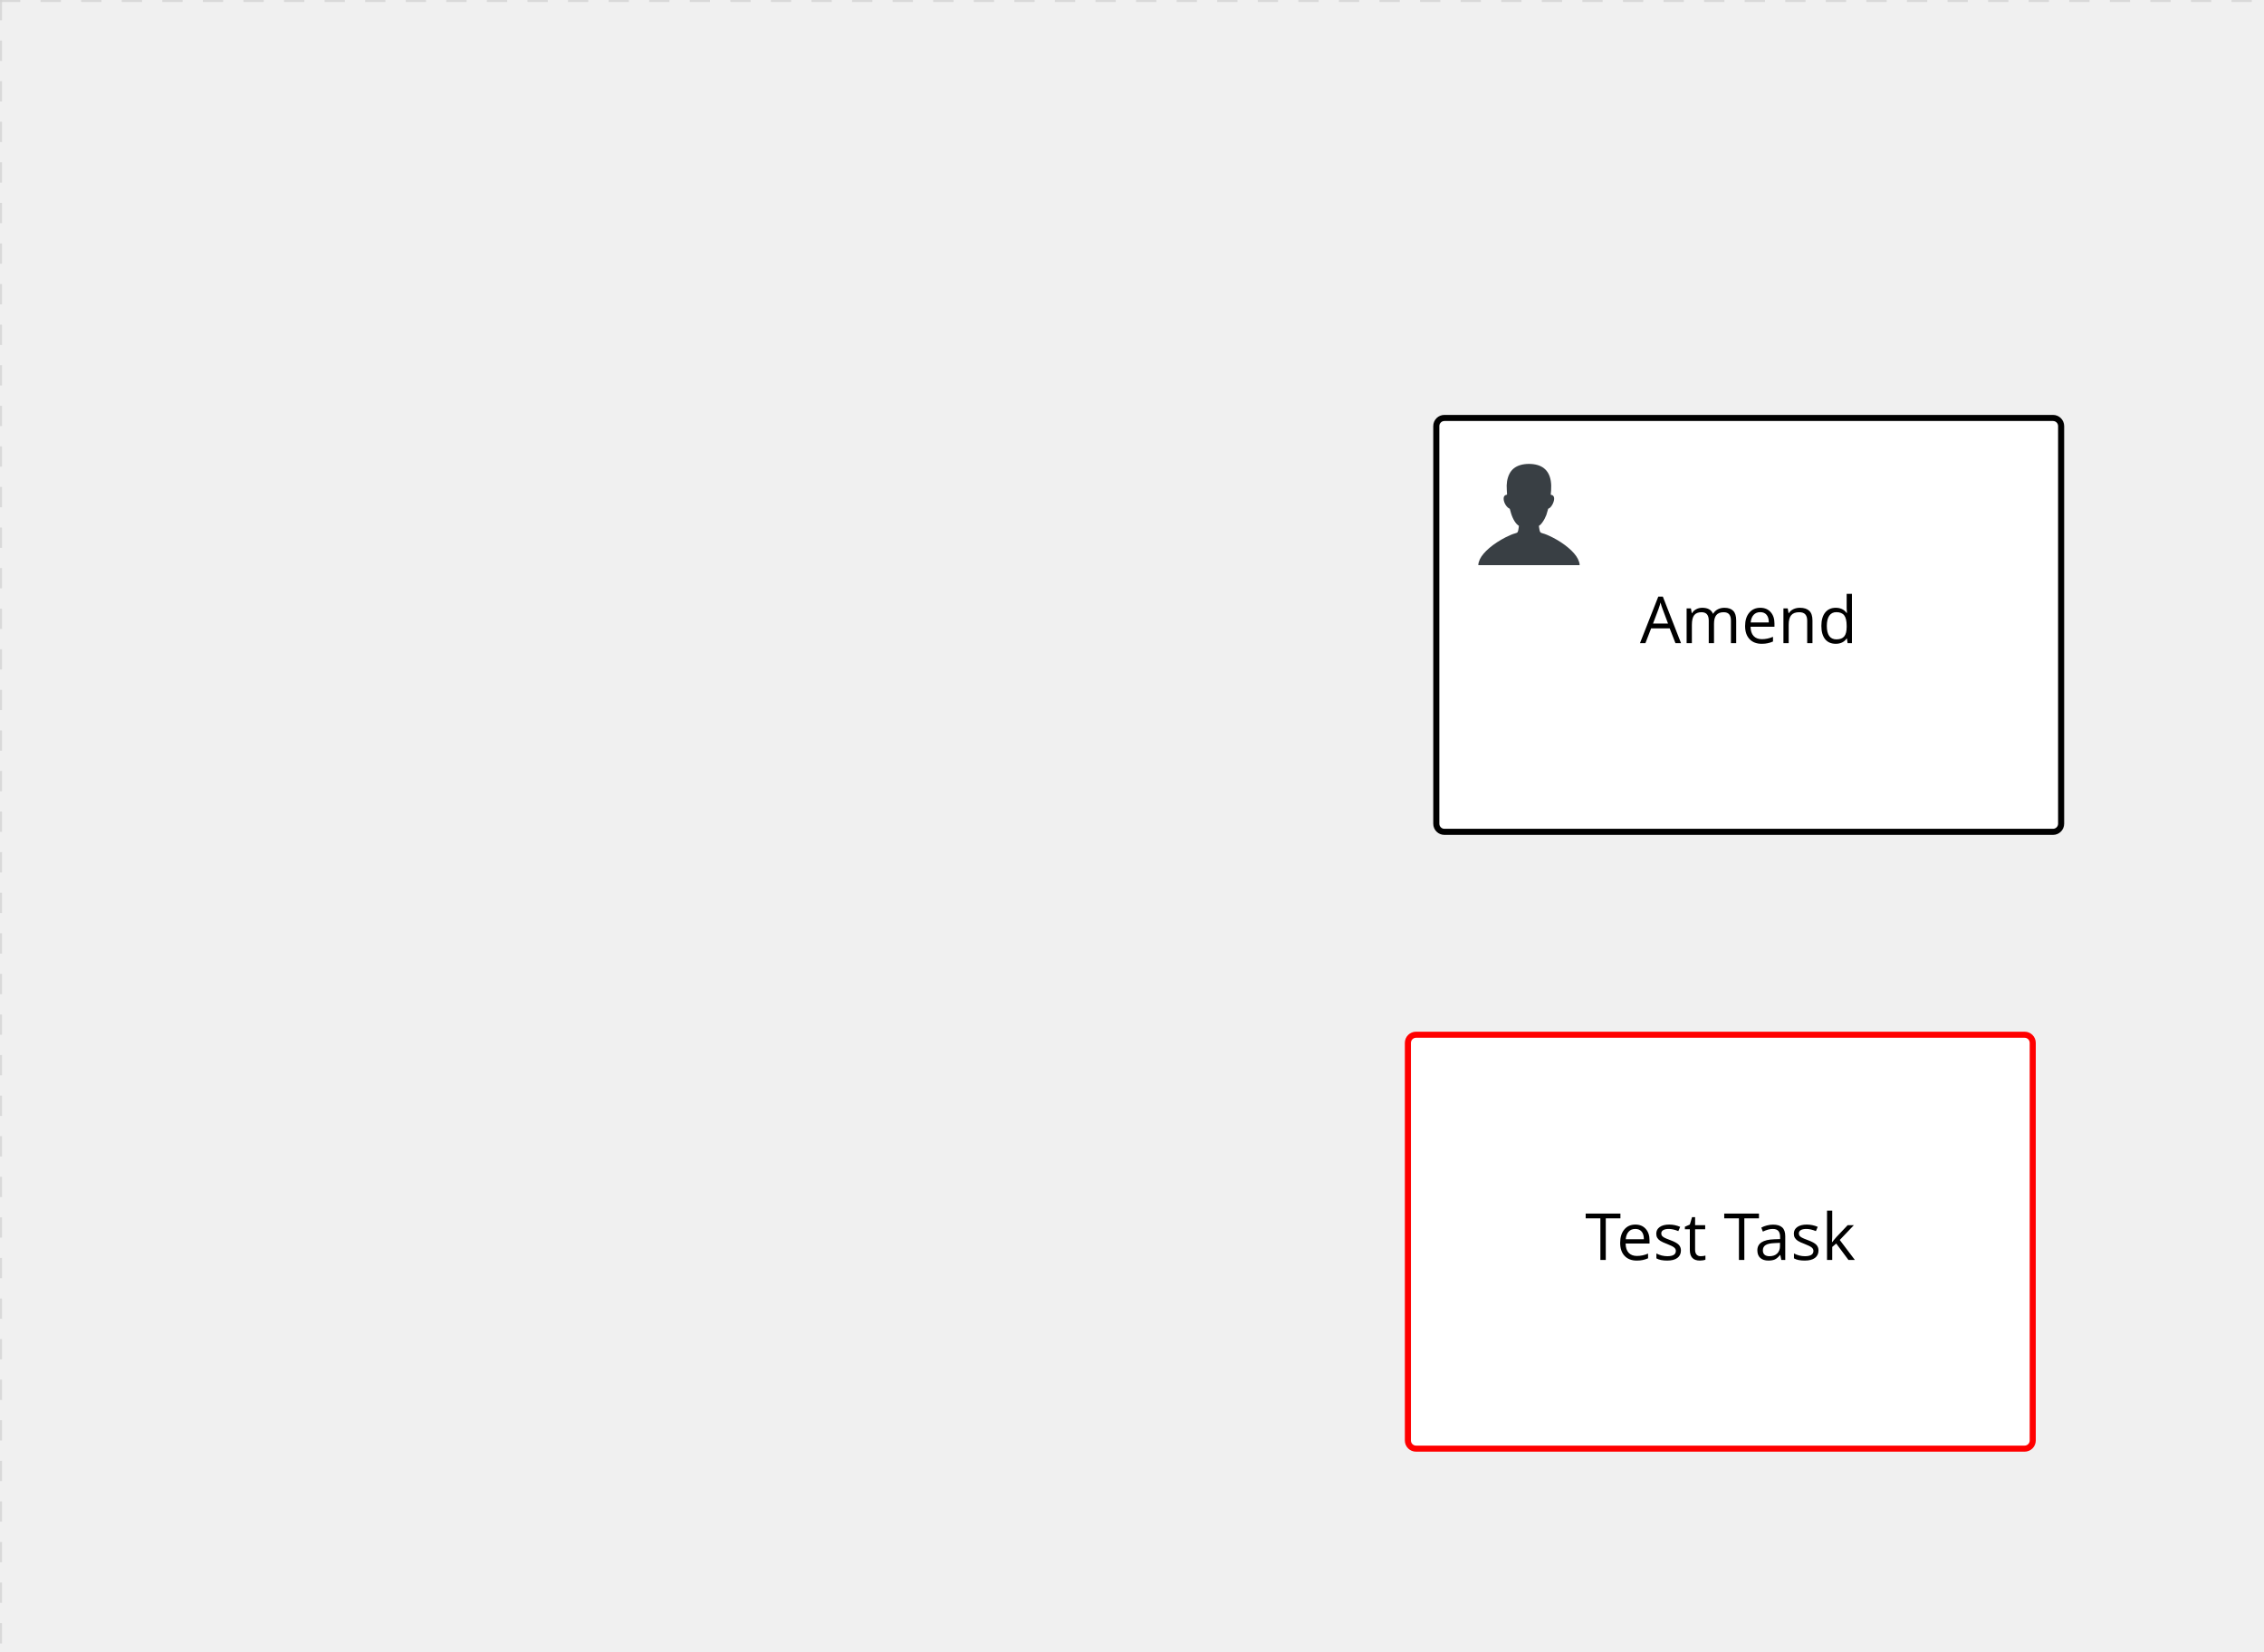
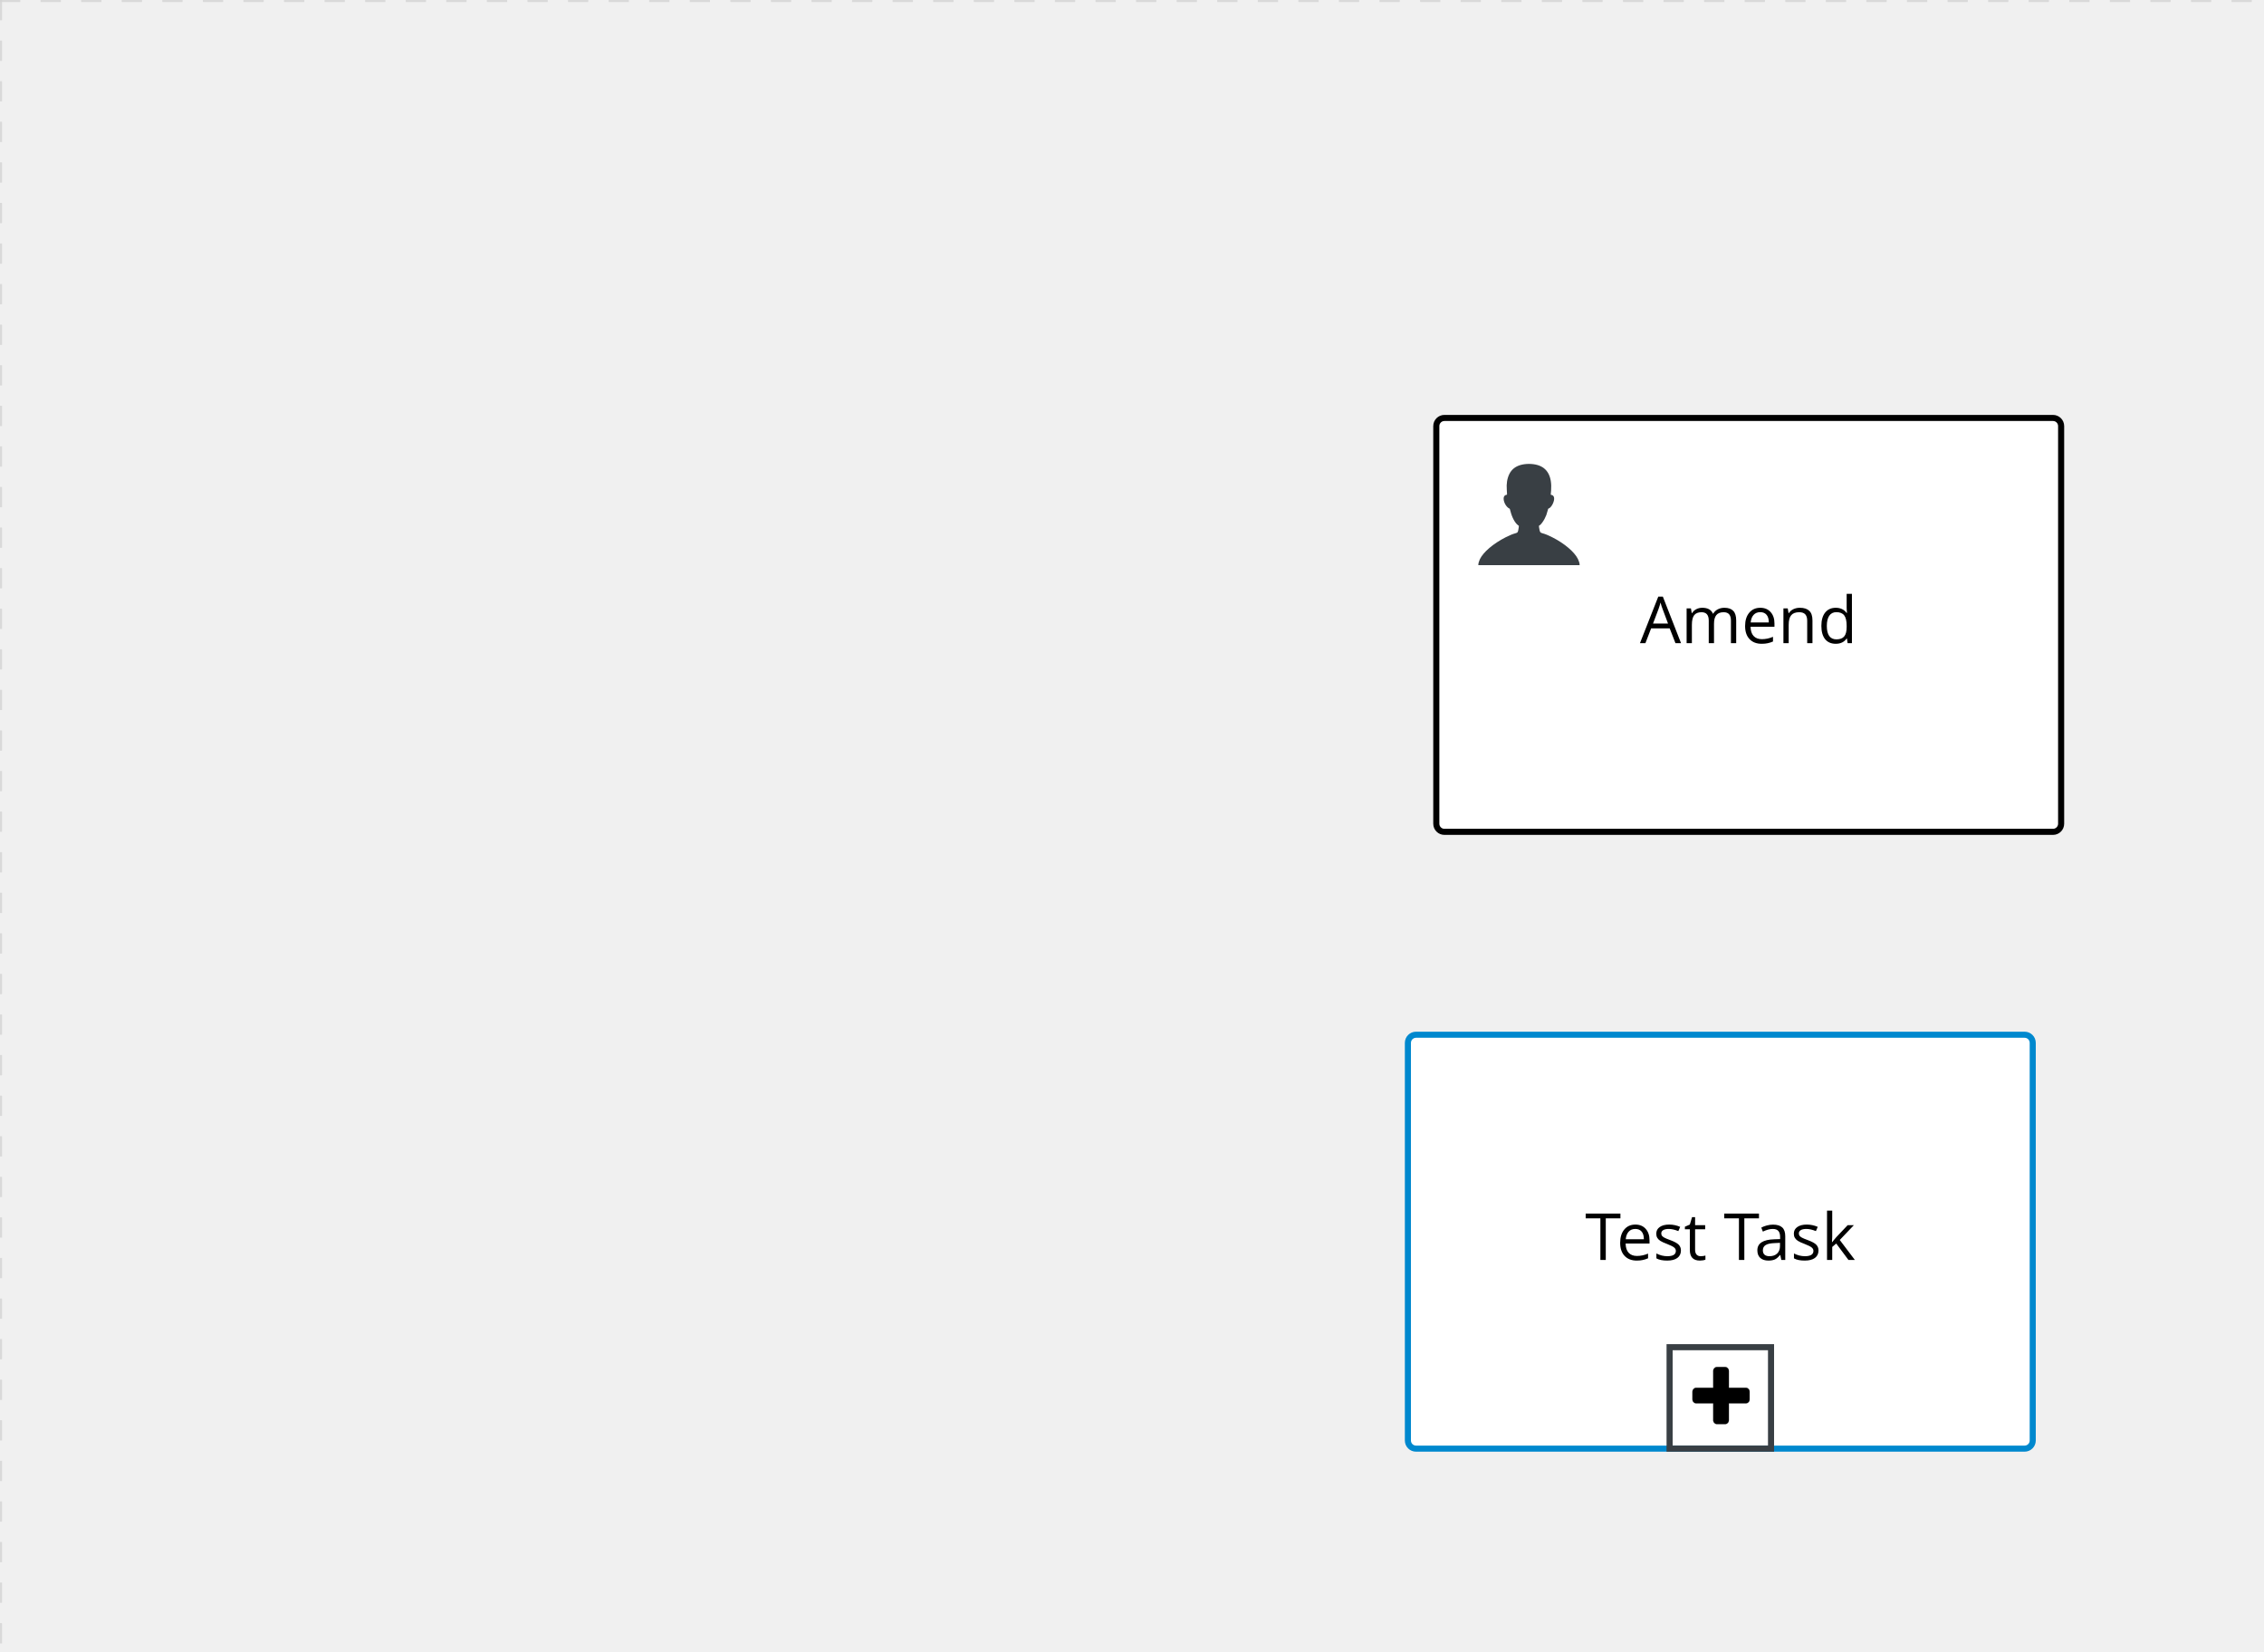
<svg xmlns="http://www.w3.org/2000/svg" version="1.1" width="558" height="407" viewBox="0 0 558 407">
  <defs />
  <g transform="matrix(1,0,0,1,0,0)">
    <g>
      <g>
        <g>
          <path fill="none" stroke="#d3d3d3" paint-order="fill stroke markers" d=" M 0 0 L 1200 0" stroke-miterlimit="10" stroke-opacity="0.8" stroke-dasharray="5" />
        </g>
        <g>
          <path fill="none" stroke="#d3d3d3" paint-order="fill stroke markers" d=" M 0 0 L 0 800" stroke-miterlimit="10" stroke-opacity="0.8" stroke-dasharray="5" />
        </g>
      </g>
      <g id="_AA974B48-376F-44E3-87E5-DBE131BA1154" bpmn2nodeid="_AA974B48-376F-44E3-87E5-DBE131BA1154" transform="matrix(1,0,0,1,354,103)">
        <g>
          <path fill="none" stroke="none" />
        </g>
        <g transform="matrix(1,0,0,1,0,0)">
          <path fill="#ffffff" stroke="none" id="_AA974B48-376F-44E3-87E5-DBE131BA1154?shapeType=BACKGROUND" paint-order="stroke fill markers" d=" M 2 0 L 152 0 L 152 0 A 2 2 0 0 1 154 2 L 154 100 L 154 100 A 2 2 0 0 1 152 102 L 2 102 L 2 102 A 2 2 0 0 1 0 100 L 0 2 L 0 2 A 2 2 0 0 1 2 0 Z" />
        </g>
        <g transform="matrix(1,0,0,1,0,0)">
          <path fill="none" stroke="#000000" id="_AA974B48-376F-44E3-87E5-DBE131BA1154?shapeType=BORDER&amp;renderType=STROKE" paint-order="fill stroke markers" d=" M 2 0 L 152 0 L 152 0 A 2 2 0 0 1 154 2 L 154 100 L 154 100 A 2 2 0 0 1 152 102 L 2 102 L 2 102 A 2 2 0 0 1 0 100 L 0 2 L 0 2 A 2 2 0 0 1 2 0 Z" stroke-miterlimit="10" stroke-width="1.5" stroke-dasharray="" />
        </g>
        <g>
          <g transform="matrix(0.06,0,0,0.06,9.4,9.4)">
            <g transform="matrix(1,0,0,1,0,0)">
              <path fill="#393f44" stroke="none" id="_AA974B48-376F-44E3-87E5-DBE131BA1154undefined" paint-order="stroke fill markers" d=" M 0 0 M 16 445.21 C 16 440.869 18.784 431.129 22.001 424.217 C 35.768 394.64 77.283 359.28 129 333.084 C 144.516 325.224 157.347 319.964 167.807 317.174 C 171.932 316.074 175.729 314.414 176.525 313.363 C 178.894 310.234 180.914 302.908 181.727 294.5 L 182.5 286.5 L 178.507 283.455 C 166.303 274.146 154.284 251.678 148.04 226.5 C 145.611 216.707 145.056 215.462 142.984 215.158 C 141.703 214.97 138.083 212.243 134.939 209.099 C 123.233 197.393 116.891 177.376 121.44 166.49 C 123.002 162.751 128.155 159.01 131.75 159.004 C 134.448 159 134.471 158.603 132.914 138.788 C 130.927 113.496 134.279 92.265 143.132 74.076 C 152.232 55.38 167.569 42.882 189.049 36.66 C 210.203 30.532 237.797 30.532 258.951 36.66 C 300.042 48.563 318.958 83.806 314.955 141 C 314.32 150.075 313.624 157.788 313.409 158.14 C 313.194 158.493 314.575 159.073 316.479 159.43 C 328.929 161.766 330.986 177.018 321.496 196.621 C 316.903 206.109 309.357 214.508 304.817 215.185 C 303.023 215.453 302.293 217.146 299.943 226.5 C 296.659 239.567 294.474 245.305 287.948 257.995 C 282.491 268.606 273.035 281.109 268.108 284.229 L 264.871 286.278 L 265.518 292.889 C 266.345 301.33 268.639 309.871 270.877 312.837 C 272.067 314.415 275.002 315.79 280.063 317.139 C 291.069 320.075 303.617 325.274 321 334.102 C 369.815 358.891 410.848 393.758 425.032 422.5 C 429.07 430.682 432 440.232 432 445.21 L 432 448 L 224 448 L 16 448 L 16 445.21 Z" />
            </g>
          </g>
        </g>
        <g transform="matrix(1,0,0,1,4.04,13.68)">
          <g transform="matrix(0.04,0,0,0.04,63.36,69.12)">
            <g transform="matrix(1,0,0,1,0,0)">
              <path fill="none" stroke="none" />
            </g>
            <g transform="matrix(1,0,0,1,0,0)">
              <path fill="none" stroke="none" />
            </g>
          </g>
        </g>
        <g transform="matrix(1,0,0,1,50.19531,43.5)">
          <text fill="#000000" stroke="none" font-family="Open Sans" font-size="12pt" font-style="normal" font-weight="normal" text-decoration="normal" x="26.805" y="12" text-anchor="middle" dominant-baseline="alphabetic">Amend</text>
        </g>
      </g>
      <g transform="matrix(1,0,0,1,354,103)" />
      <g id="_37DA52BD-7FA9-4DA7-8C89-760DBC572F83" bpmn2nodeid="_37DA52BD-7FA9-4DA7-8C89-760DBC572F83" transform="matrix(1,0,0,1,347,255)">
        <g>
          <path fill="none" stroke="none" />
        </g>
        <g transform="matrix(1,0,0,1,0,0)">
          <path fill="#ffffff" stroke="none" id="_37DA52BD-7FA9-4DA7-8C89-760DBC572F83?shapeType=BACKGROUND" paint-order="stroke fill markers" d=" M 2 0 L 152 0 L 152 0 A 2 2 0 0 1 154 2 L 154 100 L 154 100 A 2 2 0 0 1 152 102 L 2 102 L 2 102 A 2 2 0 0 1 0 100 L 0 2 L 0 2 A 2 2 0 0 1 2 0 Z" />
        </g>
        <g transform="matrix(1,0,0,1,0,0)">
-           <path fill="none" stroke="rgb(255,0,0)" id="_37DA52BD-7FA9-4DA7-8C89-760DBC572F83?shapeType=BORDER&amp;renderType=STROKE" paint-order="fill stroke markers" d=" M 2 0 L 152 0 L 152 0 A 2 2 0 0 1 154 2 L 154 100 L 154 100 A 2 2 0 0 1 152 102 L 2 102 L 2 102 A 2 2 0 0 1 0 100 L 0 2 L 0 2 A 2 2 0 0 1 2 0 Z" stroke-miterlimit="10" stroke-width="1.5" stroke-dasharray="" />
+           <path fill="none" stroke="rgb(0,136,206)" id="_37DA52BD-7FA9-4DA7-8C89-760DBC572F83?shapeType=BORDER&amp;renderType=STROKE" paint-order="fill stroke markers" d=" M 2 0 L 152 0 L 152 0 A 2 2 0 0 1 154 2 L 154 100 L 154 100 A 2 2 0 0 1 152 102 L 2 102 L 2 102 A 2 2 0 0 1 0 100 L 0 2 L 0 2 A 2 2 0 0 1 2 0 Z" stroke-miterlimit="10" stroke-width="1.5" stroke-dasharray="" />
+         </g>
+         <g transform="matrix(1,0,0,1,1.5,11)">
+           <g transform="matrix(1,0,0,1,0,0)">
+             <g transform="matrix(1,0,0,1,63,66)">
+               <path fill="none" stroke="#393f44" id="_37DA52BD-7FA9-4DA7-8C89-760DBC572F83undefined" paint-order="fill stroke markers" d=" M 0 0 L 25 0 L 25 25 L 0 25 L 0 0 Z Z" stroke-miterlimit="10" stroke-width="1.5" stroke-dasharray="" />
+             </g>
+             <g transform="matrix(0.04,0,0,0.04,68.64,69.6)">
+               <path fill="#000000" stroke="#000000" id="_37DA52BD-7FA9-4DA7-8C89-760DBC572F83undefined" paint-order="fill stroke markers" d=" M 0 0 M 352 184 L 352 232 C 352 238.7 349.7 244.3 345 249 C 340.3 253.7 334.7 256 328 256 L 224 256 L 224 360 C 224 366.7 221.7 372.3 217 377 C 212.3 381.7 206.7 384 200 384 L 152 384 C 145.3 384 139.7 381.7 135 377 C 130.3 372.3 128 366.7 128 360 L 128 256 L 24 256 C 17.3 256 11.7 253.7 7 249 C 2.3 244.3 0 238.7 0 232 L 0 184 C 0 177.3 2.3 171.7 7 167 C 11.7 162.3 17.3 160 24 160 L 128 160 L 128 56 C 128 49.3 130.3 43.7 135 39 C 139.7 34.3 145.3 32 152 32 L 200 32 C 206.7 32 212.3 34.3 217 39 C 221.7 43.7 224 49.3 224 56 L 224 160 L 328 160 C 334.7 160 340.3 162.3 345 167 C 349.7 171.7 352 177.3 352 184 Z" stroke-miterlimit="10" stroke-dasharray="" />
+             </g>
+           </g>
+         </g>
+         <g transform="matrix(1,0,0,1,13.32,11)">
+           <g transform="matrix(1,0,0,1,0,0)">
+             <g transform="matrix(1,0,0,1,63,66)">
+               <path fill="none" stroke="none" />
+             </g>
+             <g transform="matrix(0.04,0,0,0.04,68.64,69.6)">
+               <path fill="none" stroke="none" />
+             </g>
+             <g transform="matrix(0.04,0,0,0.04,40.32,71.04)">
+               <path fill="none" stroke="none" />
+             </g>
+             <g transform="matrix(0.04,0,0,0.04,39.36,72)">
+               <path fill="none" stroke="none" />
+             </g>
+           </g>
        </g>
        <g transform="matrix(1,0,0,1,43.67578,43.5)">
          <text fill="#000000" stroke="none" font-family="Open Sans" font-size="12pt" font-style="normal" font-weight="normal" text-decoration="normal" x="33.324" y="12" text-anchor="middle" dominant-baseline="alphabetic">Test Task</text>
        </g>
      </g>
      <g transform="matrix(1,0,0,1,347,255)" />
    </g>
  </g>
</svg>
